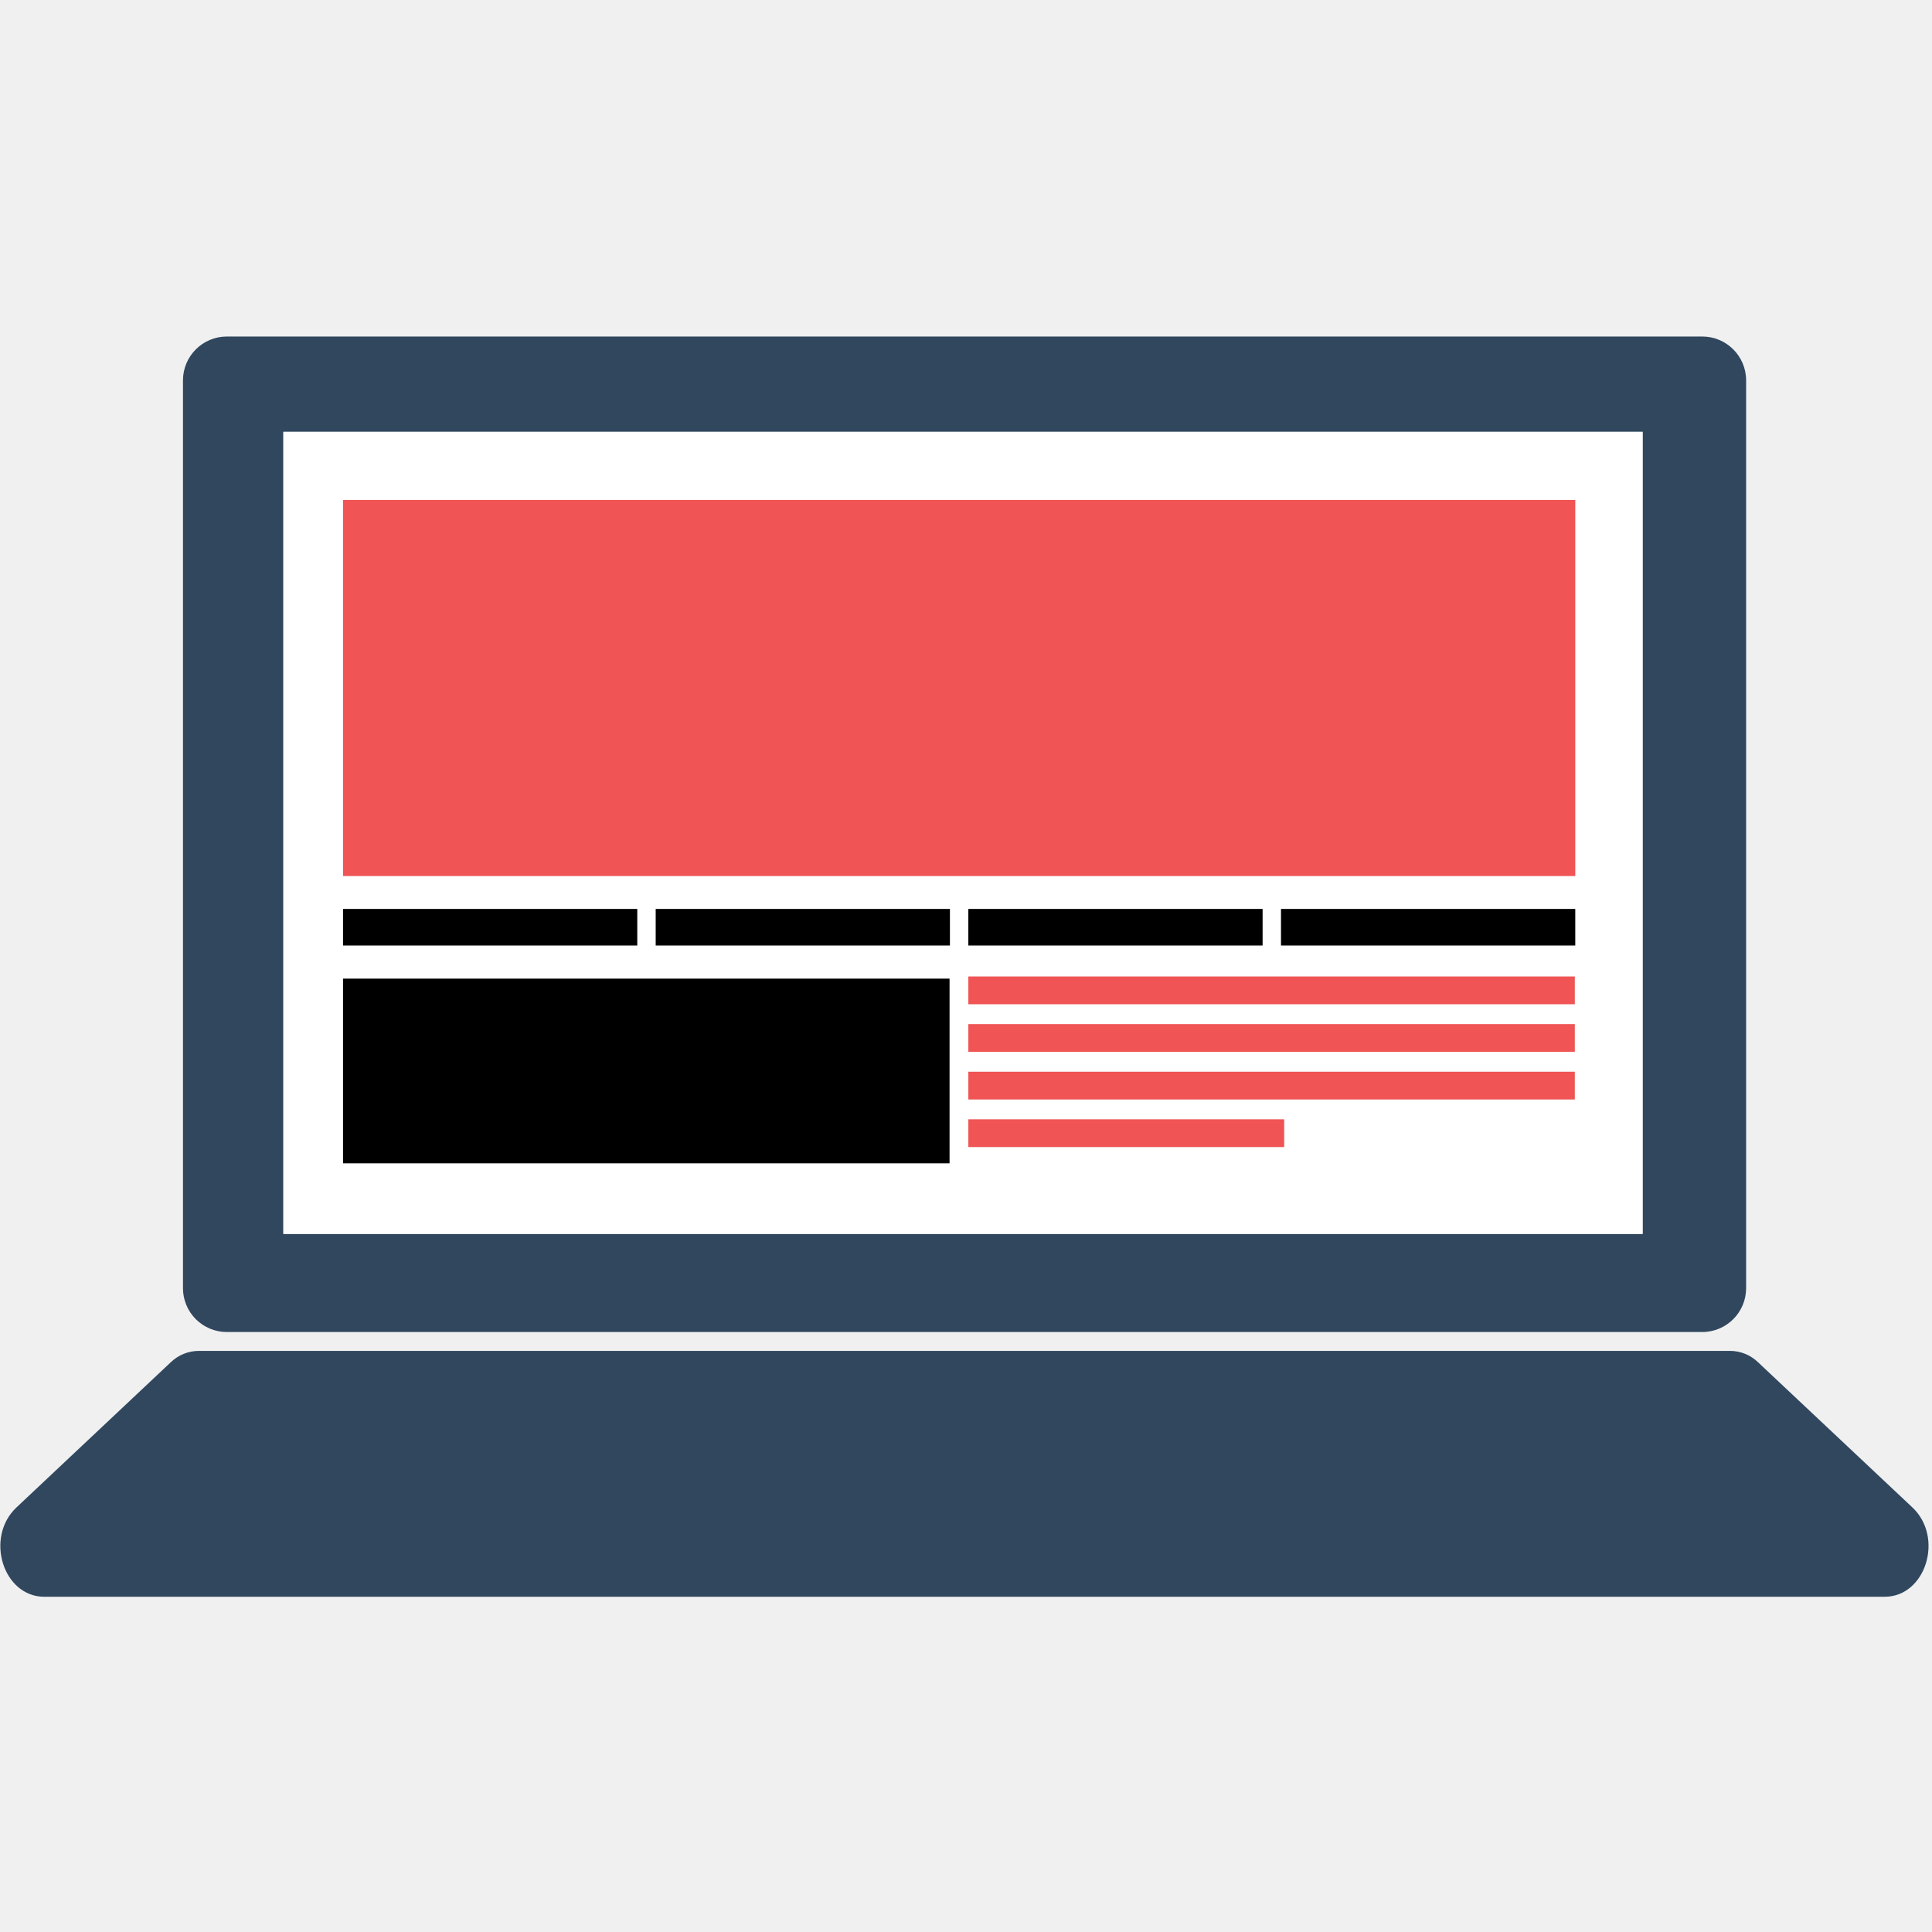
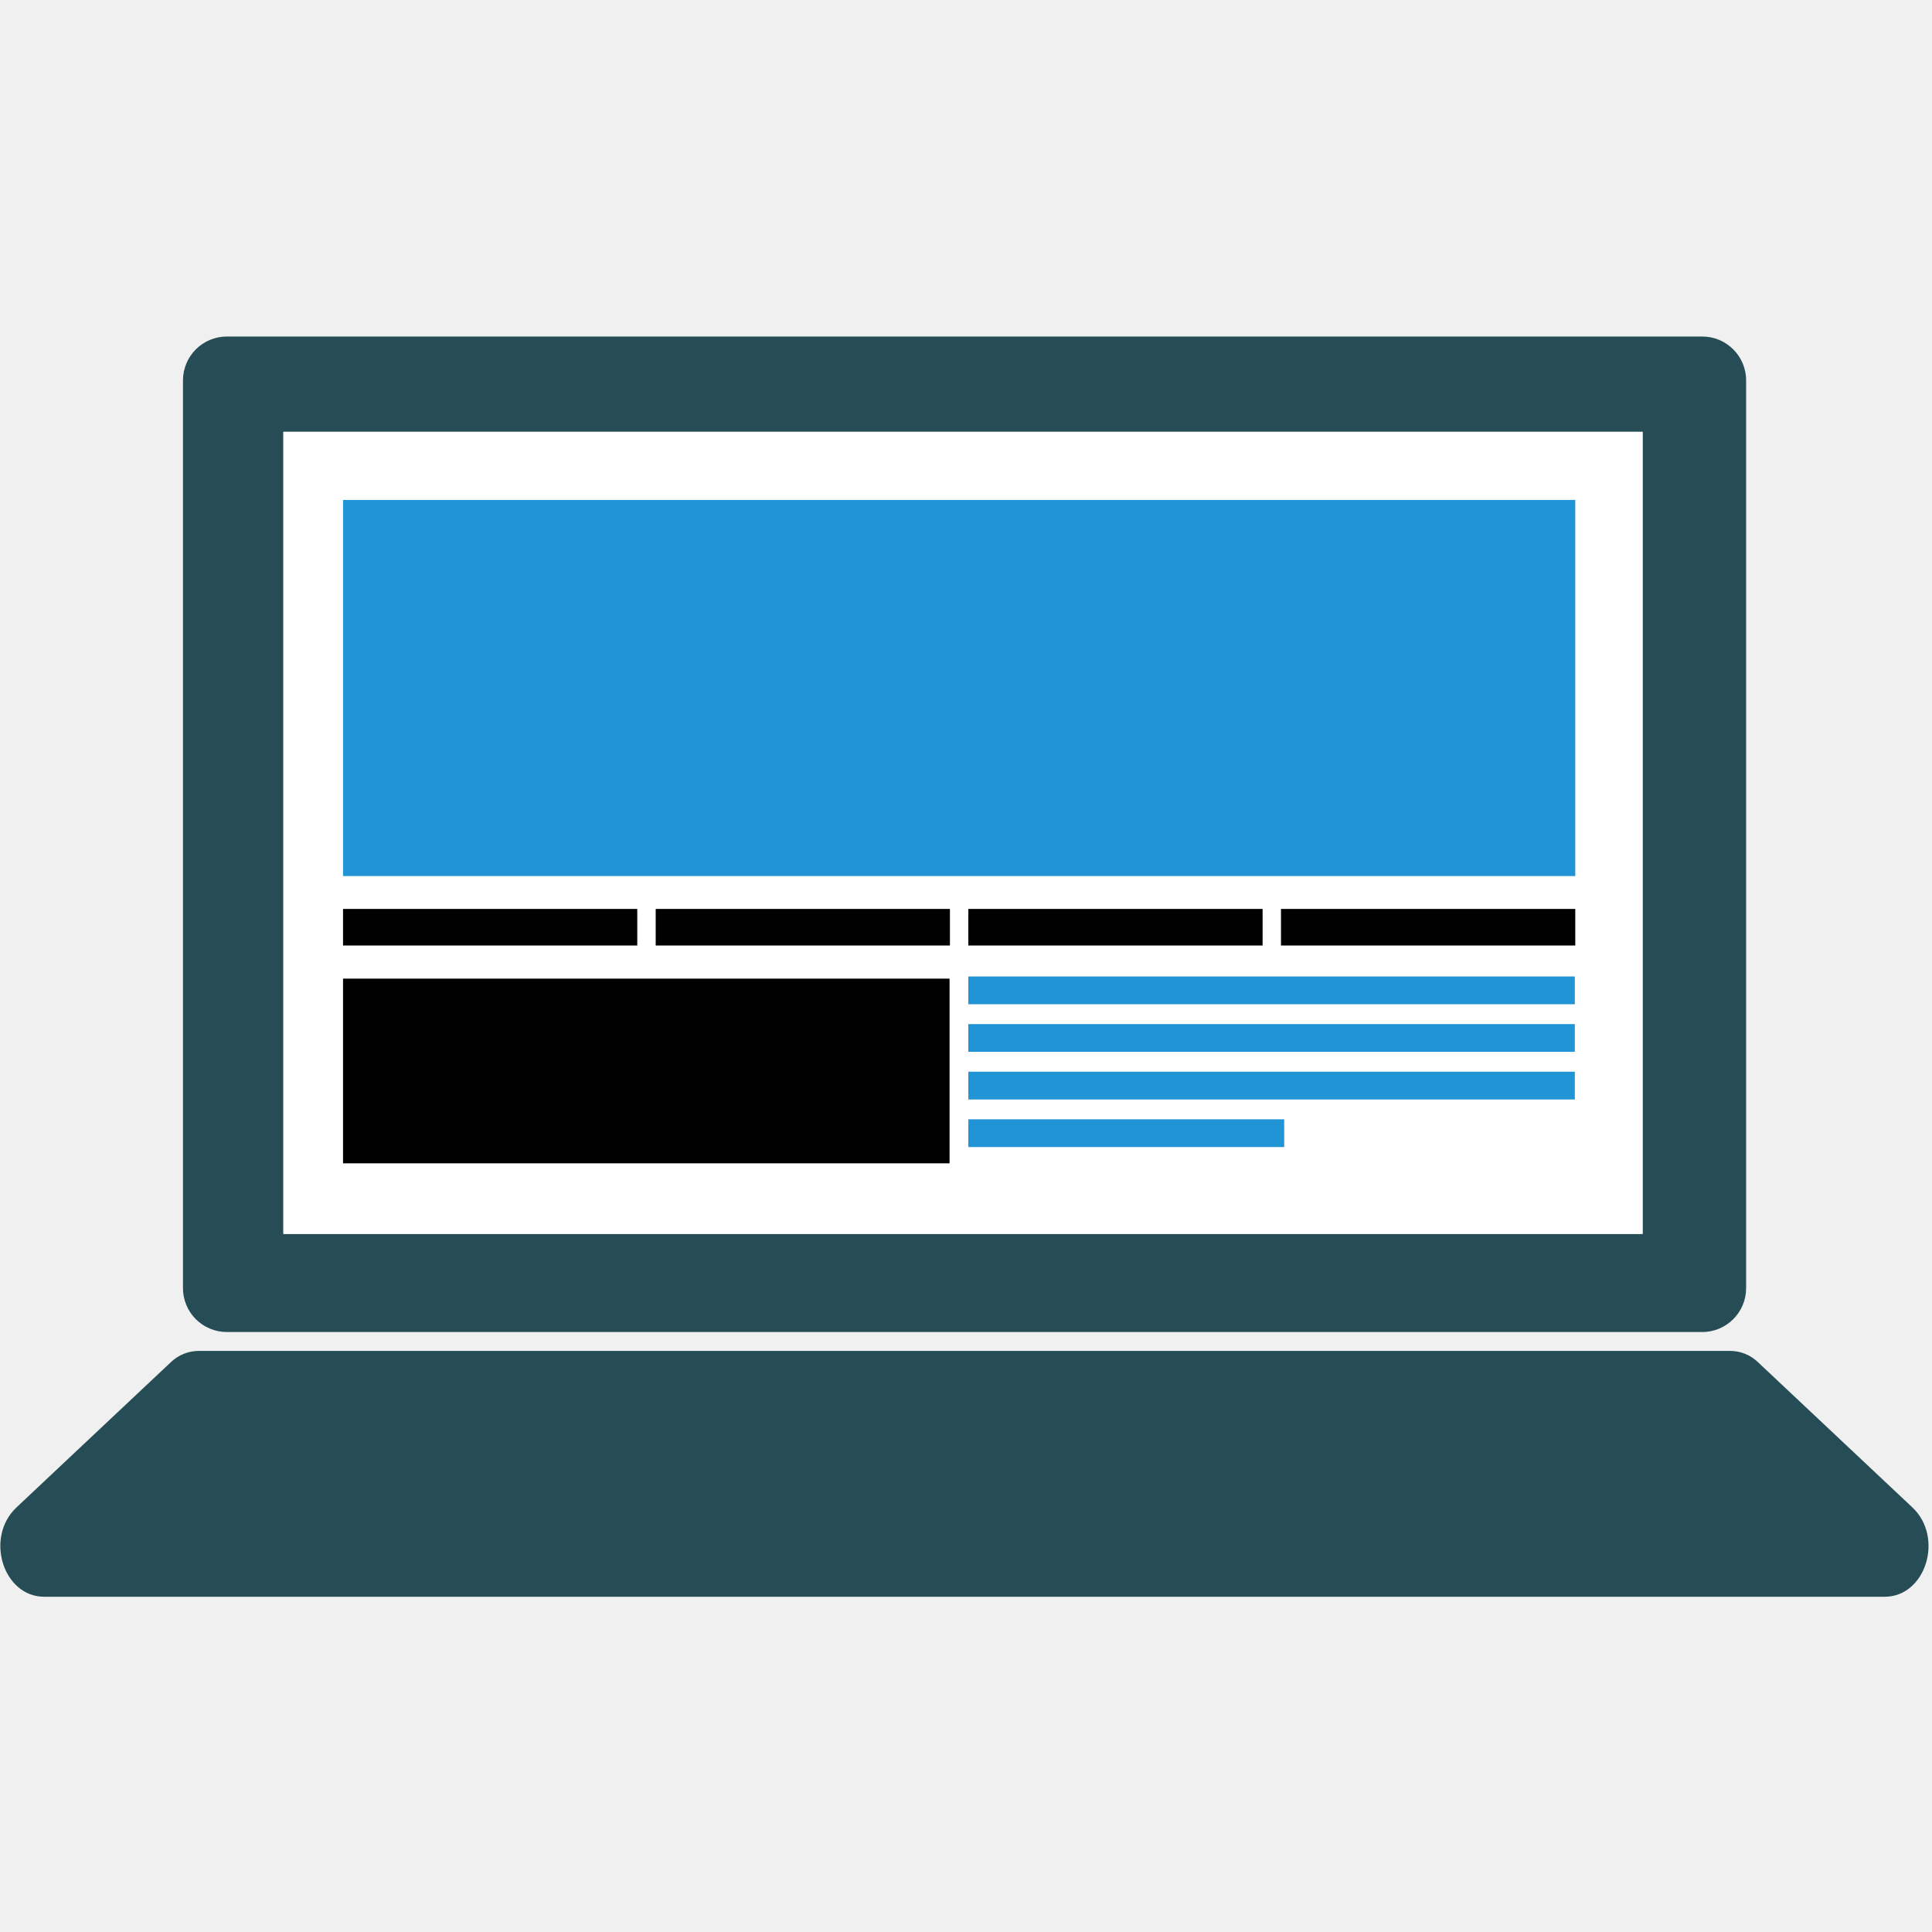
<svg xmlns="http://www.w3.org/2000/svg" id="Capa_1" data-name="Capa 1" viewBox="0 0 512 512">
  <defs>
-     <style>.cls-1{fill:#30475E}.cls-2{fill:#456585}.cls-3{fill:#F05454}</style>
+     <style>.cls-1{fill:#264d55}.cls-2{fill:#44b8fc}.cls-3{fill:#2194d6}</style>
  </defs>
  <path d="M60.11 89.18a11.63 11.63 0 00-11.62 11.63v240.54A11.62 11.62 0 0060.11 353h391a11.63 11.63 0 0011.63-11.62V100.81a11.63 11.63 0 00-11.63-11.63zM435.31 327H75.1V114.44h360.21zM458.53 358H52.64a10.74 10.74 0 00-7.37 3L4.38 399.47c-8.46 7.94-3.58 23.69 7.36 23.69h487.7c10.93 0 15.81-15.75 7.35-23.69L465.89 361a10.68 10.68 0 00-7.36-3z" class="cls-1" />
  <path fill="#fff" d="M435.31 327V114.44H75.1V327zm-183.57-76.43h-78v-9.69h78zM340.32 304h-83.7v-7.35h83.7zm77-12.62h-160.7V284h160.73zm0-12.62h-160.7v-7.36h160.73zm0-12.6h-160.7v-7.36h160.73zm-160.7-15.59v-9.69h78v9.69zm160.84 0h-78v-9.69h78zM90.91 132.49h326.55v99.67H90.91zm0 108.39h78v9.69h-78zm0 18.47h160.73v48.94H90.91z" />
  <path d="M90.91 132.49h326.55v99.67H90.91z" class="cls-3" />
  <path d="M90.91 240.88h77.97v9.69H90.91zM90.91 259.35h160.73v48.94H90.91zM173.77 240.88h77.97v9.69h-77.97zM256.62 240.88h77.98v9.69h-77.98z" class="cls-4" />
  <path d="M256.62 258.78h160.72v7.35H256.62zM256.62 271.4h160.72v7.34H256.62zM256.62 284.02h160.72v7.35H256.62zM256.62 296.63h83.7v7.35h-83.7z" class="cls-3" />
  <path d="M339.48 240.88h77.98v9.69h-77.98z" class="cls-4" />
</svg>
